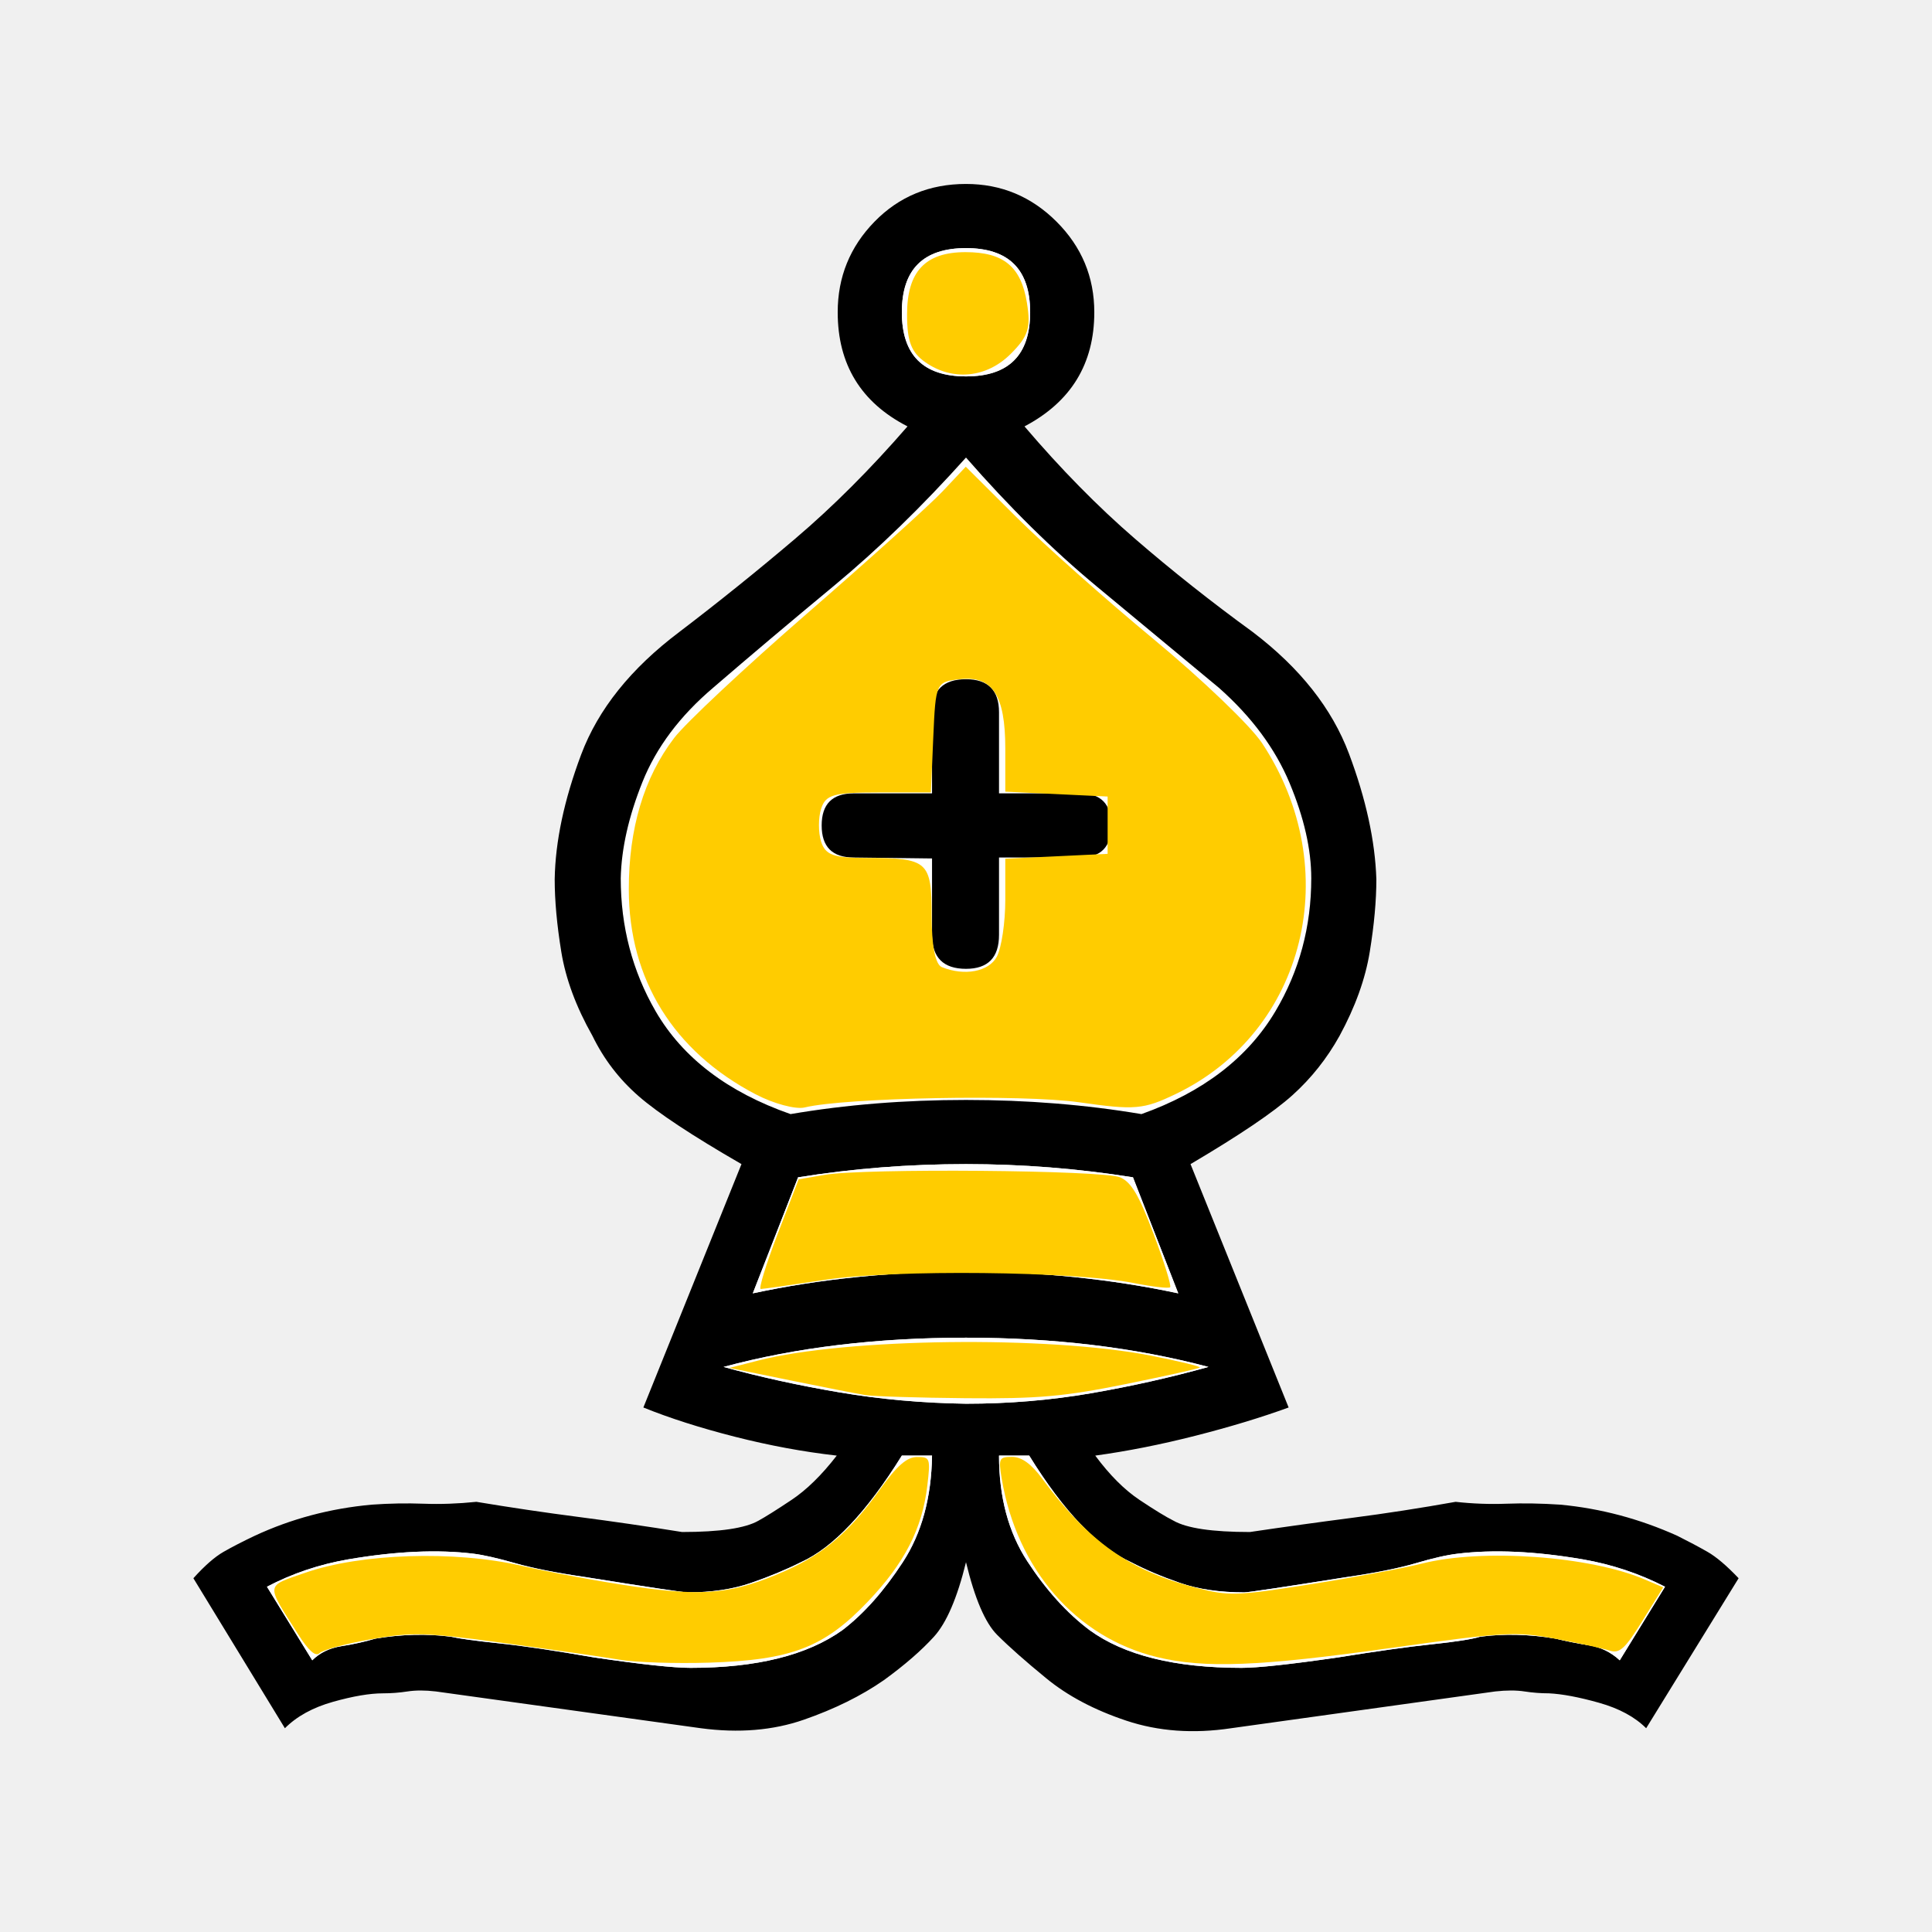
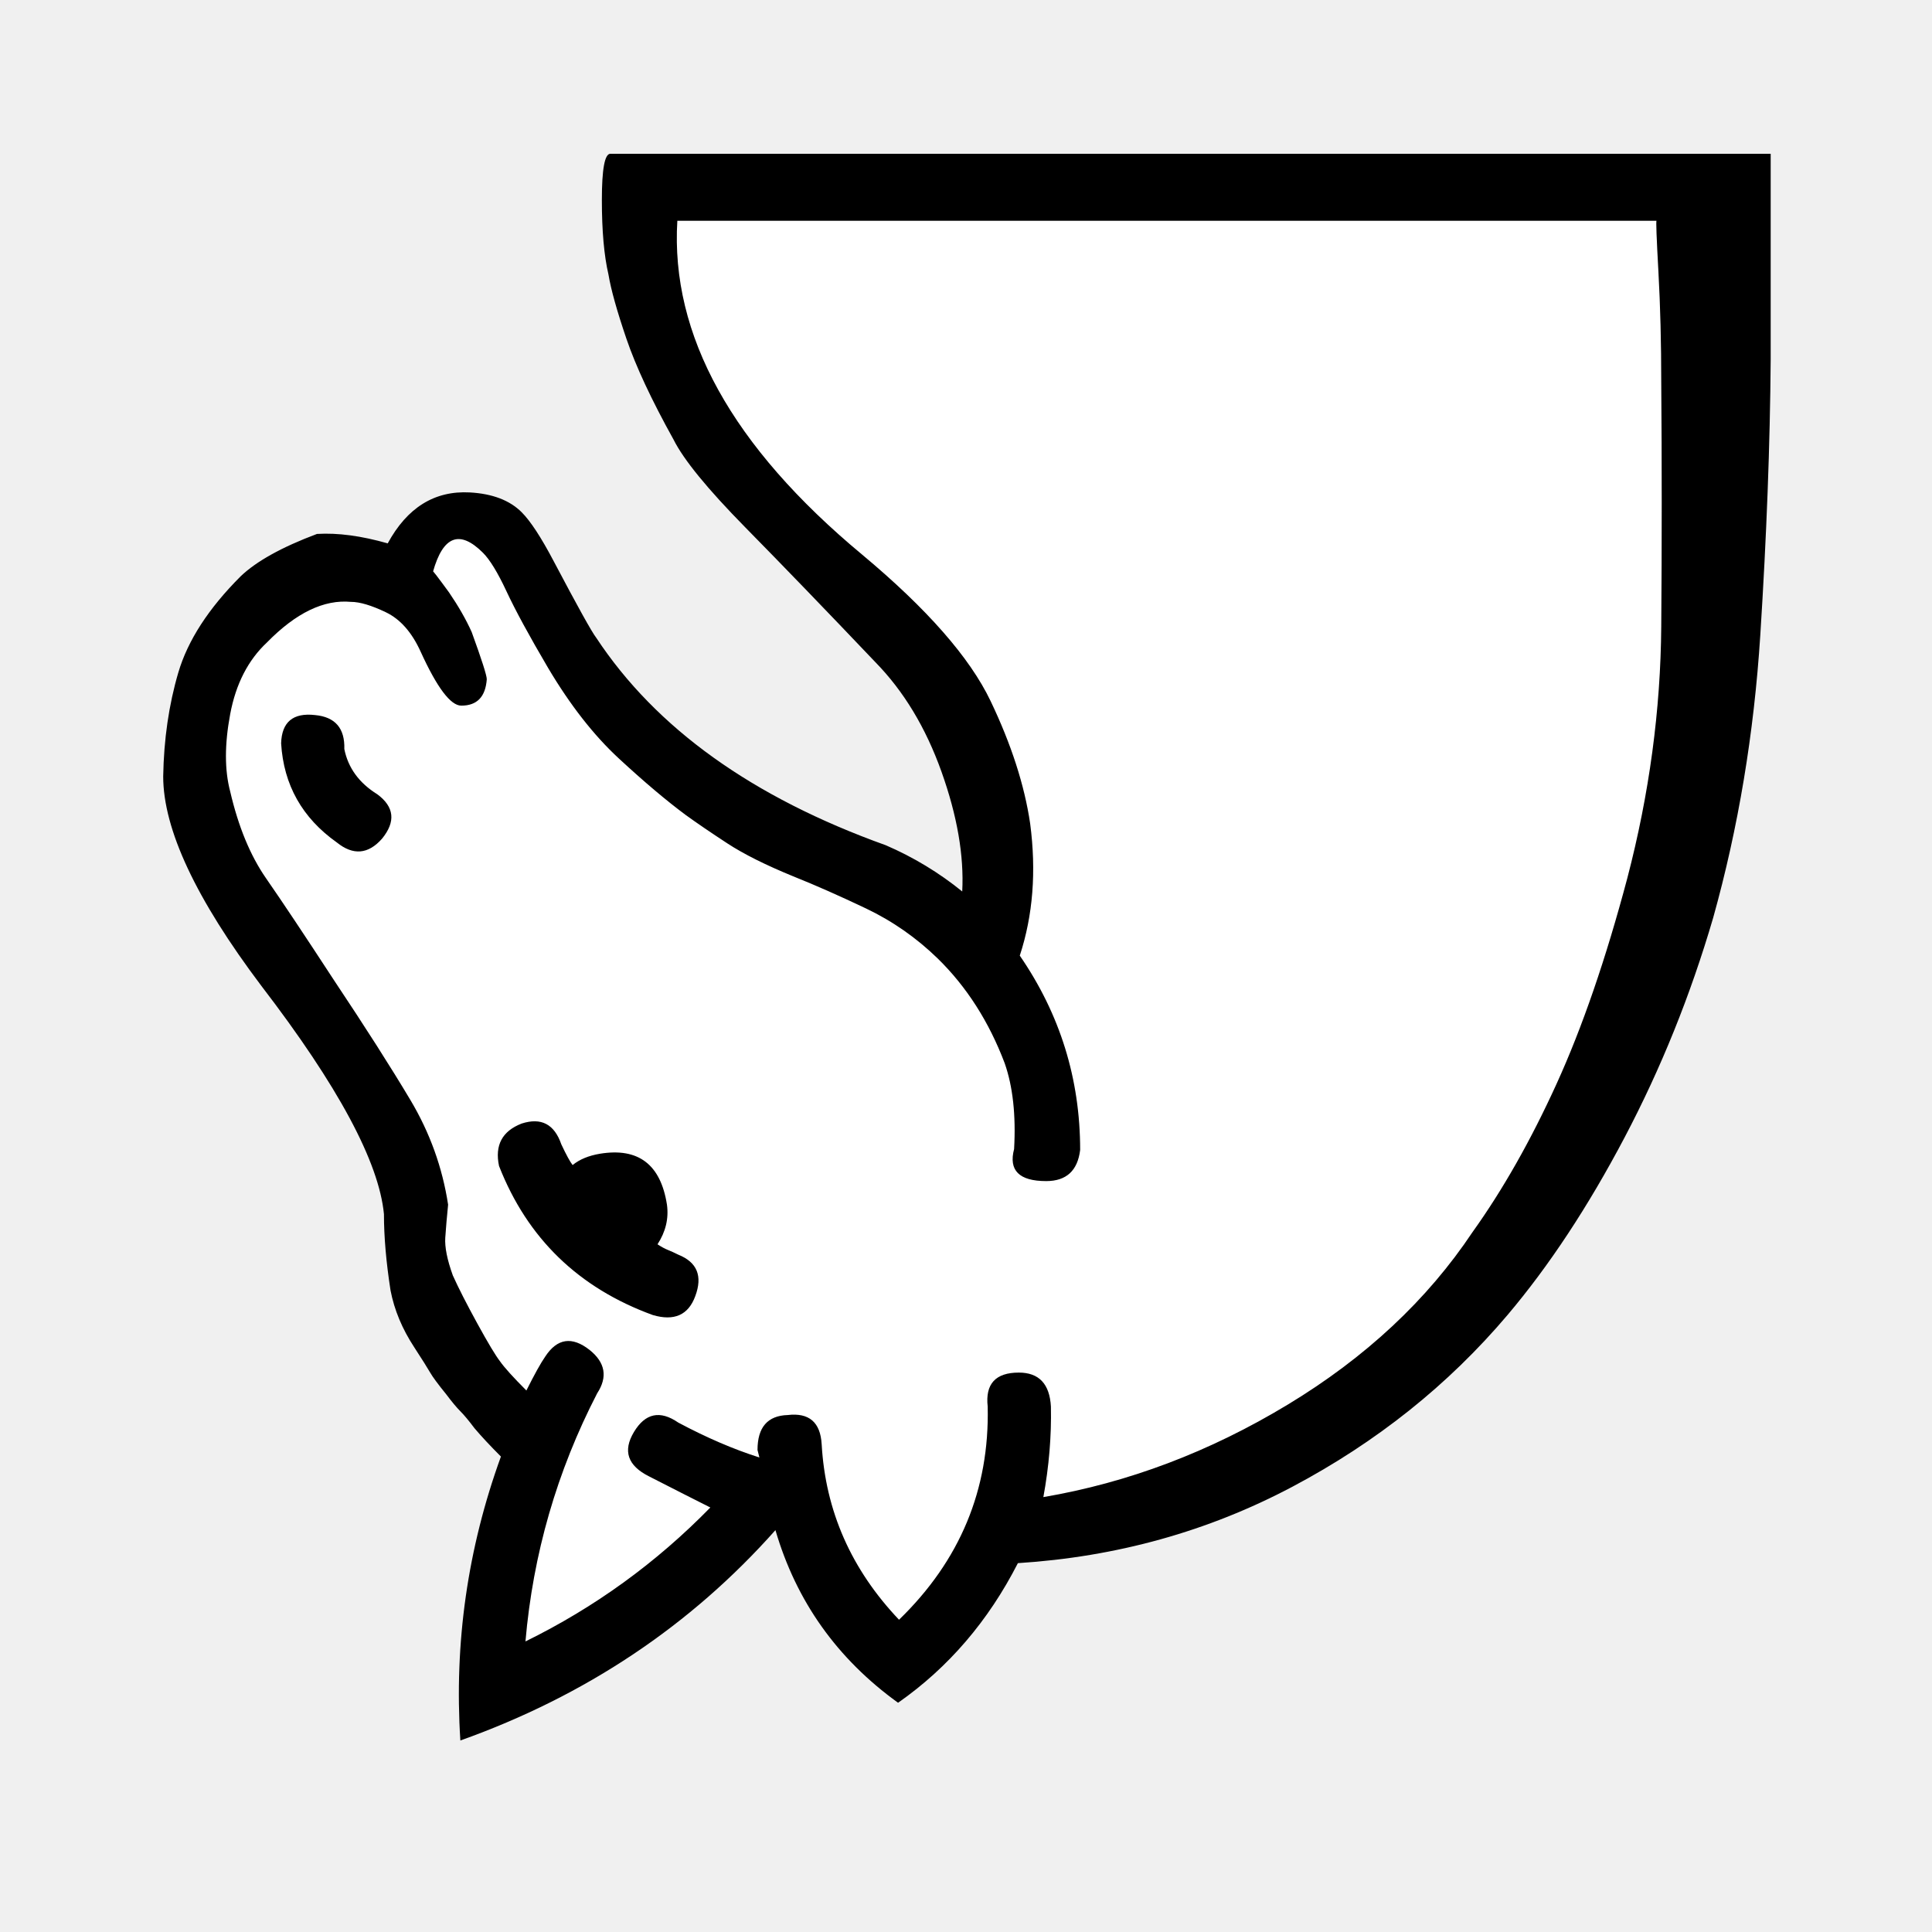
- <svg xmlns="http://www.w3.org/2000/svg" height="100%" width="100%" version="1.1" viewBox="0 0 2048 2048" id="svg18">
-   <defs id="defs22" />
-   <path style="color:black;" d="m1024 1166q97 0 186 15 98-35 142-109 38-64 38-141 0-46-23-101t-75-101q-59-49-129-107t-139-137q-70 78-140 136t-128 108q-53 45-75 100t-23 102q0 77 37 141 43 74 143 109 88-15 186-15z" fill-rule="nonzero" display="block" fill="#fff" id="path2" />
-   <path style="color:black;" d="m988 1138l-83 1q-34 0-34 34t34 34h83v86q0 35 36 35 35 0 35-35v-86h86q33 0 33-34t-33-34h-86v-82q0-36-35-36-36 0-36 36v81zm36-578q68 0 132 11t125 28q-117 31-257 31-142 0-257-31 58-16 123-27t134-12zm0 1089q68 0 68 68t-68 68-68-68 68-68zm0-949q117 0 225-23l-48 123q-88 14-177 14-91 0-178-14l-48-123q107 23 226 23zm0 182q97 0 186-15 98 35 142 109 38 64 38 141 0 46-23 101t-75 101q-59 49-129 107t-139 137q-70-78-140-136t-128-108q-53-45-75-100t-23-102q0-77 37-141 43-74 143-109 88 15 186 15zm-36-377h-32q-56-90-107-113-24-12-53-22t-67-10q-7 0-107 16-48 7-76 15t-44 10q-57 7-133-6-46-8-86-29l48-78q12 12 31 15t36 8q42 7 80 2 13-3 51-7t101-15q75-11 102-11 105 0 161 40 34 26 64 72t31 113zm36-113q-14-57-34-79t-53-46q-36-25-85-42t-109-9l-281 39q-17 2-30 0t-26-2q-21 0-53-9t-51-28l-97 159q18 20 32 28t33 17q58 27 124 33 28 2 55 1t56 2q54-9 108-16t110-16q60 0 81 12 11 6 35 22t48 47q-53 6-108 20t-97 31l104 258q-78 45-109 72t-49 64q-26 46-33 89t-7 77q1 60 28 132t104 130q63 48 123 99t119 119q-74 38-74 121 0 56 39 96t97 40q56 0 96-40t40-96q0-82-74-121 58-68 117-119t125-99q75-57 102-129t29-133q0-34-7-77t-32-89q-20-36-50-63t-108-73l104-258q-44-16-99-30t-106-21q23-31 47-47t36-22q21-12 81-12 54 8 108 15t110 17q27-3 54-2t57-1q64-6 124-33 18-9 32-17t33-28l-98-159q-18 18-50 27t-53 10q-13 0-26 2t-31 0l-280-39q-60-9-111 8t-85 45q-33 27-52 46t-33 77zm35 113q0-66 30-112t66-73q55-40 161-40 26 0 102 11 62 10 100 14t51 8q38 5 80-2 16-4 35-7t33-16l48 78q-41 21-87 29-76 13-133 6-17-2-44-10t-75-15q-101-16-107-16-39 0-68 10t-52 22q-53 24-108 113h-32z" fill-rule="nonzero" transform="translate(0,2048) scale(1,-1)" display="block" fill="#000" id="path4" />
-   <g fill-rule="nonzero" fill="#fff" id="g16">
-     <path style="color:black;" d="m1024 1488q68 0 132-11t125-28q-117-31-257-31-142 0-257 31 58 16 123 27t134 12z" display="block" id="path6" />
-     <path style="color:black;" d="m1024 399q68 0 68-68t-68-68-68 68 68 68z" display="block" id="path8" />
-     <path style="color:black;" d="m1024 1348q117 0 225 23l-48-123q-88-14-177-14-91 0-178 14l-48 123q107-23 226-23z" display="block" id="path10" />
-     <path style="color:black;" d="m988 1543h-32q-56 90-107 113-24 12-53 22t-67 10q-7 0-107-16-48-7-76-15t-44-10q-57-7-133 6-46 8-86 29l48 78q12-12 31-15t36-8q42-7 80-2 13 3 51 7t101 15q75 11 102 11 105 0 161-40 34-26 64-72t31-113z" display="block" id="path12" />
-     <path style="color:black;" d="m1059 1543q0 66 30 112t66 73q55 40 161 40 26 0 102-11 62-10 100-14t51-8q38-5 80 2 16 4 35 7t33 16l48-78q-41-21-87-29-76-13-133-6-17 2-44 10t-75 15q-101 16-107 16-39 0-68-10t-52-22q-53-24-108-113h-32z" display="block" id="path14" />
-   </g>
-   <path style="fill:#ffcc00;fill-opacity:1;stroke-width:8.678" d="m 800.976,1159.998 c -87.053,-45.535 -134.283,-121.748 -134.424,-216.913 -0.096,-64.874 16.017,-118.77 48.071,-160.795 11.98,-15.706 75.361,-75.064 140.847,-131.907 65.486,-56.843 130.142,-115.118 143.681,-129.501 l 24.615,-26.151 53.536,53.326 c 29.445,29.329 95.158,87.773 146.029,129.874 50.871,42.102 102.38,91.489 114.465,109.749 88.414,133.602 46.258,305.609 -91.134,371.852 -34.534,16.65 -43.478,17.425 -102.906,8.915 -59.524,-8.524 -247.609,-4.97 -290.712,5.493 -9.546,2.317 -32.976,-3.957 -52.068,-13.943 z m 255.695,-145.841 c 4.941,-9.232 8.983,-36.381 8.983,-60.332 v -43.546 l 54.237,-2.584 54.237,-2.584 V 874.739 844.366 l -54.237,-2.584 -54.237,-2.584 v -45.656 c 0,-56.704 -13.619,-77.513 -48.157,-73.582 -25.241,2.872 -25.643,3.748 -28.172,61.49 l -2.566,58.576 h -55.425 c -47.804,0 -56.183,2.387 -60.934,17.356 -3.03,9.546 -3.03,25.166 0,34.712 4.511,14.214 13.13,17.356 47.604,17.356 65.685,0 69.549,3.386 69.549,60.951 0,32.213 3.917,51.997 10.847,54.793 24.078,9.716 49.768,4.849 58.271,-11.038 z" id="path26" />
-   <path style="fill:#ffcc00;fill-opacity:1;stroke-width:8.678" d="M 980.805,383.942 C 965.973,373.553 961.519,361.837 961.519,333.219 c 0,-45.359 19.331,-65.938 61.94,-65.938 40.385,0 58.891,15.24 65.121,53.628 4.316,26.595 1.473,35.577 -17.16,54.209 -25.603,25.603 -61.648,29.112 -90.614,8.823 z" id="path28" />
-   <path style="fill:#ffcc00;fill-opacity:1;stroke-width:6.136" d="m 824.273,1308.273 22.312,-58.13 27.739,-4.767 c 41.7,-7.166 295.037,-5.023 313.075,2.649 11.765,5.004 20.047,19.027 35.529,60.16 11.104,29.499 18.968,54.856 17.475,56.349 -1.492,1.492 -18.861,-0.51 -38.597,-4.45 -62.807,-12.537 -254.187,-14.558 -326.903,-3.452 -35.188,5.374 -65.995,9.771 -68.46,9.771 -2.465,0 5.558,-26.158 17.83,-58.13 z" id="path30" />
-   <path style="fill:#ffcc00;fill-opacity:1;stroke-width:6.136" d="m 917.404,1478.864 c -8.437,-1.351 -44.334,-8.386 -79.771,-15.633 l -64.431,-13.177 30.681,-7.869 c 92.747,-23.788 307.475,-26.448 416.03,-5.154 29.695,5.825 53.073,11.509 51.951,12.631 -1.122,1.122 -36.81,9.08 -79.307,17.685 -64.193,12.998 -92.711,15.503 -168.54,14.809 -50.2,-0.46 -98.176,-1.941 -106.613,-3.292 z" id="path32" />
-   <path style="fill:#ffcc00;fill-opacity:1;stroke-width:6.136" d="m 1226.569,1756.596 c -85.928,-20.854 -148.573,-92.815 -164.732,-189.231 -3.574,-21.328 -2.768,-23.011 11.034,-23.011 10.095,0 20.362,7.41 31.882,23.011 49.584,67.15 92.562,97.641 163.1,115.712 35.032,8.975 42.433,8.752 121.097,-3.649 46.081,-7.265 99.37,-17.157 118.419,-21.983 63.889,-16.185 178.144,-8.001 236.326,16.928 l 19.375,8.302 -22.078,35.566 c -18.371,29.593 -24.201,34.877 -34.716,31.462 -6.951,-2.257 -32.773,-7.9 -57.383,-12.539 -41.998,-7.916 -52.737,-7.314 -174.883,9.813 -139.125,19.507 -197.367,21.771 -247.441,9.619 z" id="path34" />
-   <path style="fill:#ffcc00;fill-opacity:1;stroke-width:6.136" d="m 656.613,1759.34 c -16.875,-2.853 -72.101,-10.807 -122.725,-17.676 -83.444,-11.322 -96.568,-11.697 -140.466,-4.012 -26.632,4.662 -51.218,11.272 -54.635,14.689 -4.193,4.193 -11.679,-2.408 -23.026,-20.3 -34.291,-54.072 -34.791,-50.029 8.033,-64.939 58.75,-20.456 158.17,-23.656 228.801,-7.364 30.21,6.968 84.437,16.955 120.505,22.193 73.864,10.727 104.56,7.507 159.324,-16.712 41.134,-18.191 68.314,-41.572 100.32,-86.299 17.928,-25.053 28.498,-34.336 39.206,-34.432 13.999,-0.126 14.497,1.254 11.028,30.543 -5.39,45.513 -24.091,81.932 -63.038,122.764 -46.405,48.651 -80.918,61.924 -168.216,64.692 -35.437,1.123 -78.237,-0.292 -95.112,-3.145 z" id="path36" />
+ <svg xmlns="http://www.w3.org/2000/svg" height="100%" width="100%" version="1.1" viewBox="0 0 2048 2048" id="svg6">
+   <defs id="defs10" />
+   <path style="color:#000000;display:block;fill:#ffffff;fill-rule:nonzero" d="m 1756,234 q -1,0 2,54 3,54 3,118 1,125 0,258 -1,133 -36,267 -34,128 -75,218 -41,90 -89,157 -72,108 -196,183 -124,75 -259,98 9,-49 8,-96 -2,-36 -34,-36 -37,0 -33,36 3,132 -94,226 -76,-80 -82,-186 -2,-35 -36,-31 -32,1 -32,37 0,0 2,8 -41,-13 -86,-37 -29,-20 -47,10 -18,30 16,47 43,22 65,33 -86,88 -196,142 12,-139 76,-263 17,-26 -8,-46 -28,-22 -47,7 -7,10 -20,36 -21,-21 -28,-31 -7,-9 -24,-40 -17,-31 -26,-51 -9,-25 -8,-40 1,-15 3,-35 -9,-59 -40,-111 -31,-52 -81,-127 -47,-72 -72,-108 -25,-36 -38,-92 -9,-34 0,-82 9,-48 39,-76 46,-47 89,-43 14,0 37,11 23,11 37,42 26,57 43,57 25,0 27,-28 0,-6 -16,-50 -9,-20 -24,-42 -19,-26 -17,-22 16,-57 53,-20 11,11 25,41 14,30 44,81 35,59 75,96 40,37 71,60 18,13 44,30 26,17 70,35 35,14 77,34 42,20 76,53 46,45 71,111 13,37 10,91 -9,34 34,34 32,0 36,-33 0,-113 -64,-206 21,-64 11,-140 -9,-61 -42,-130 Q 1017,674 914,588 707,416 718,234 q 0,0 170,0 170,0 321,0 z" display="block" id="path2" />
+   <path style="color:#000000;display:block;fill:#000000;fill-rule:nonzero" d="m 697,1319 q 13,-20 10,-42 -10,-64 -71,-54 -18,3 -29,12 -4,-5 -12,-22 -11,-32 -42,-22 -31,12 -24,45 45,115 163,158 34,10 45,-20 12,-32 -18,-44 -6,-3 -11,-5 -5,-2 -11,-6 z M 400,842 q -29,-18 -35,-48 1,-33 -31,-36 -35,-4 -36,30 4,66 59,105 26,21 48,-4 22,-27 -5,-47 z m 679,815 q 157,-10 291,-81 134,-71 228,-182 66,-78 124,-188 58,-110 94,-233 40,-143 50,-300 10,-157 11,-292 V 163 q 0,0 -155,0 -155,0 -404,0 H 647 q -9,0 -9,49 0,49 7,79 4,24 19,68 15,44 50,107 16,32 76,93 60,61 138,143 45,46 70,116 25,70 22,127 -37,-30 -81,-49 -212,-76 -307,-220 -7,-9 -45,-81 -20,-38 -34,-52 -19,-19 -55,-21 -56,-3 -87,54 -42,-12 -75,-10 -56,21 -81,45 -51,51 -66,102 -15,51 -16,110 0,84 104,222 122,159 130,242 0,36 7,81 6,31 25,60 13,20 17,27 4,7 17,23 9,12 15,18 6,6 15,18 11,13 28,30 -53,146 -43,301 199,-71 334,-223 33,113 130,183 80,-56 127,-148 z M 1756,234 q -1,0 2,54 3,54 3,118 1,125 0,258 -1,133 -36,267 -34,128 -75,218 -41,90 -89,157 -72,108 -196,183 -124,75 -259,98 9,-49 8,-96 -2,-36 -34,-36 -37,0 -33,36 3,132 -94,226 -76,-80 -82,-186 -2,-35 -36,-31 -32,1 -32,37 0,0 2,8 -41,-13 -86,-37 -29,-20 -47,10 -18,30 16,47 43,22 65,33 -86,88 -196,142 12,-139 76,-263 17,-26 -8,-46 -28,-22 -47,7 -7,10 -20,36 -21,-21 -28,-31 -7,-9 -24,-40 -17,-31 -26,-51 -9,-25 -8,-40 1,-15 3,-35 -9,-59 -40,-111 -31,-52 -81,-127 -47,-72 -72,-108 -25,-36 -38,-92 -9,-34 0,-82 9,-48 39,-76 46,-47 89,-43 14,0 37,11 23,11 37,42 26,57 43,57 25,0 27,-28 0,-6 -16,-50 -9,-20 -24,-42 -19,-26 -17,-22 16,-57 53,-20 11,11 25,41 14,30 44,81 35,59 75,96 40,37 71,60 18,13 44,30 26,17 70,35 35,14 77,34 42,20 76,53 46,45 71,111 13,37 10,91 -9,34 34,34 32,0 36,-33 0,-113 -64,-206 21,-64 11,-140 -9,-61 -42,-130 Q 1017,674 914,588 707,416 718,234 q 0,0 170,0 170,0 321,0 z" display="block" id="path4" />
</svg>
